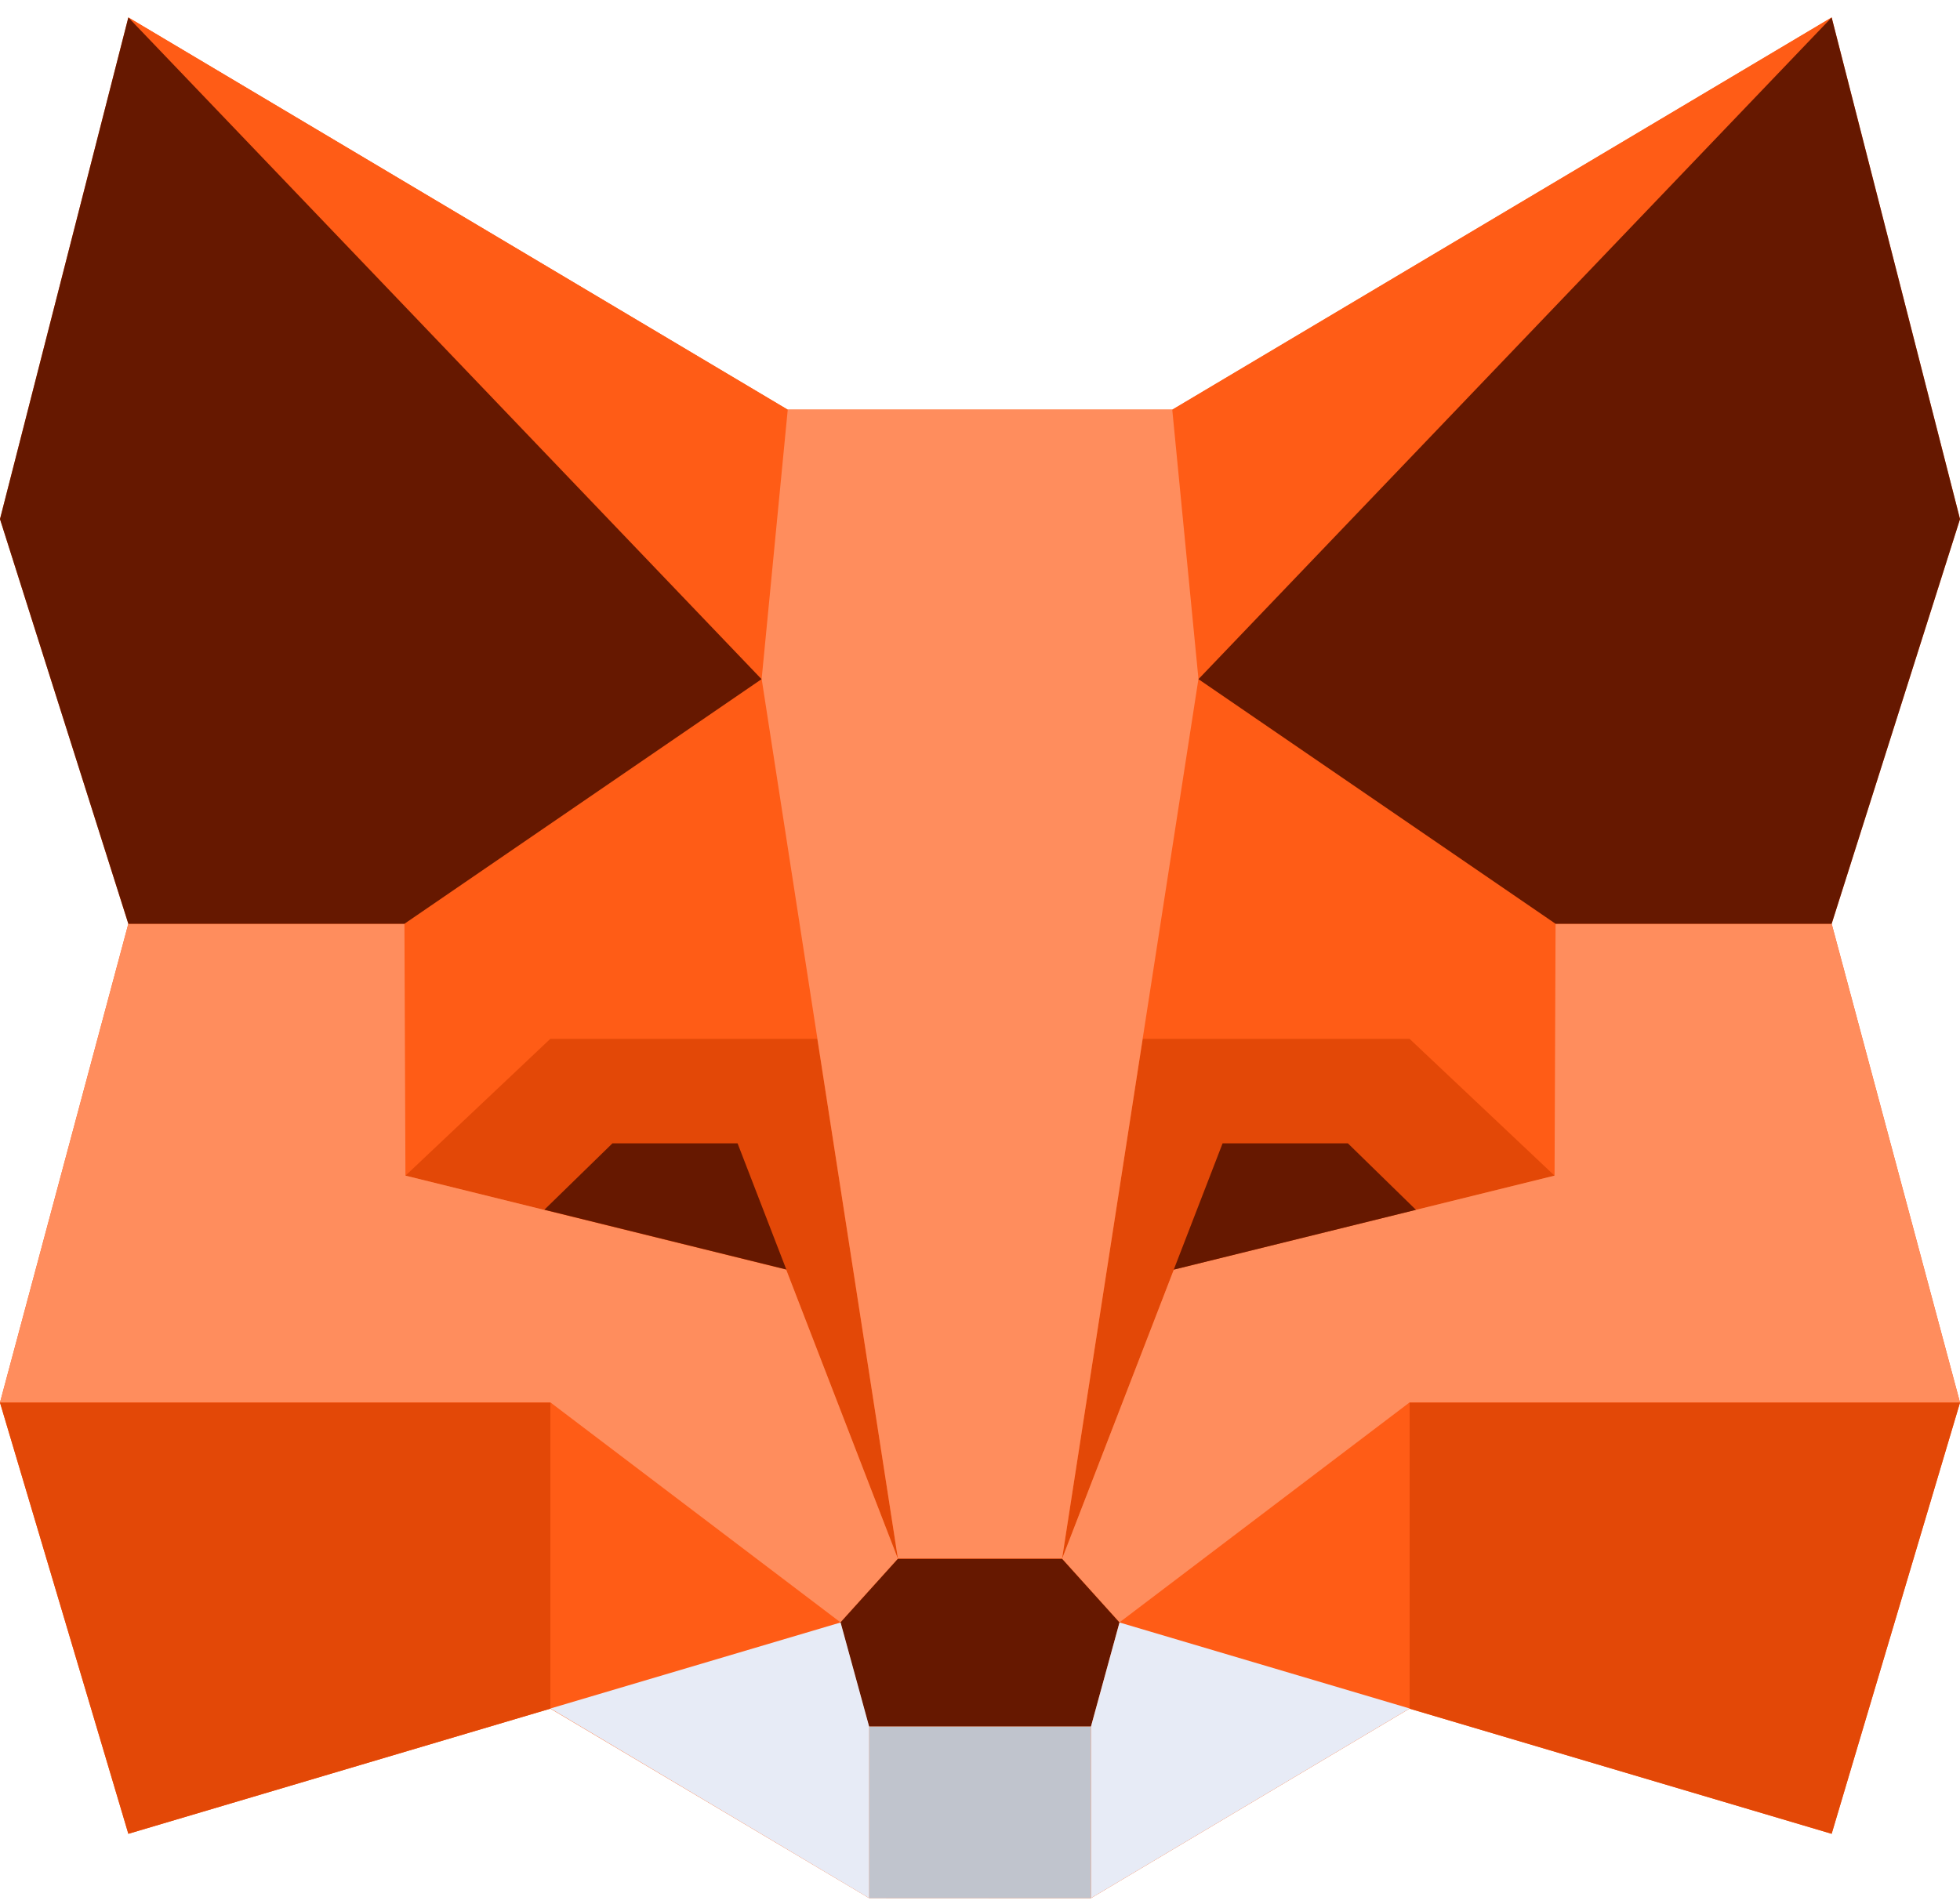
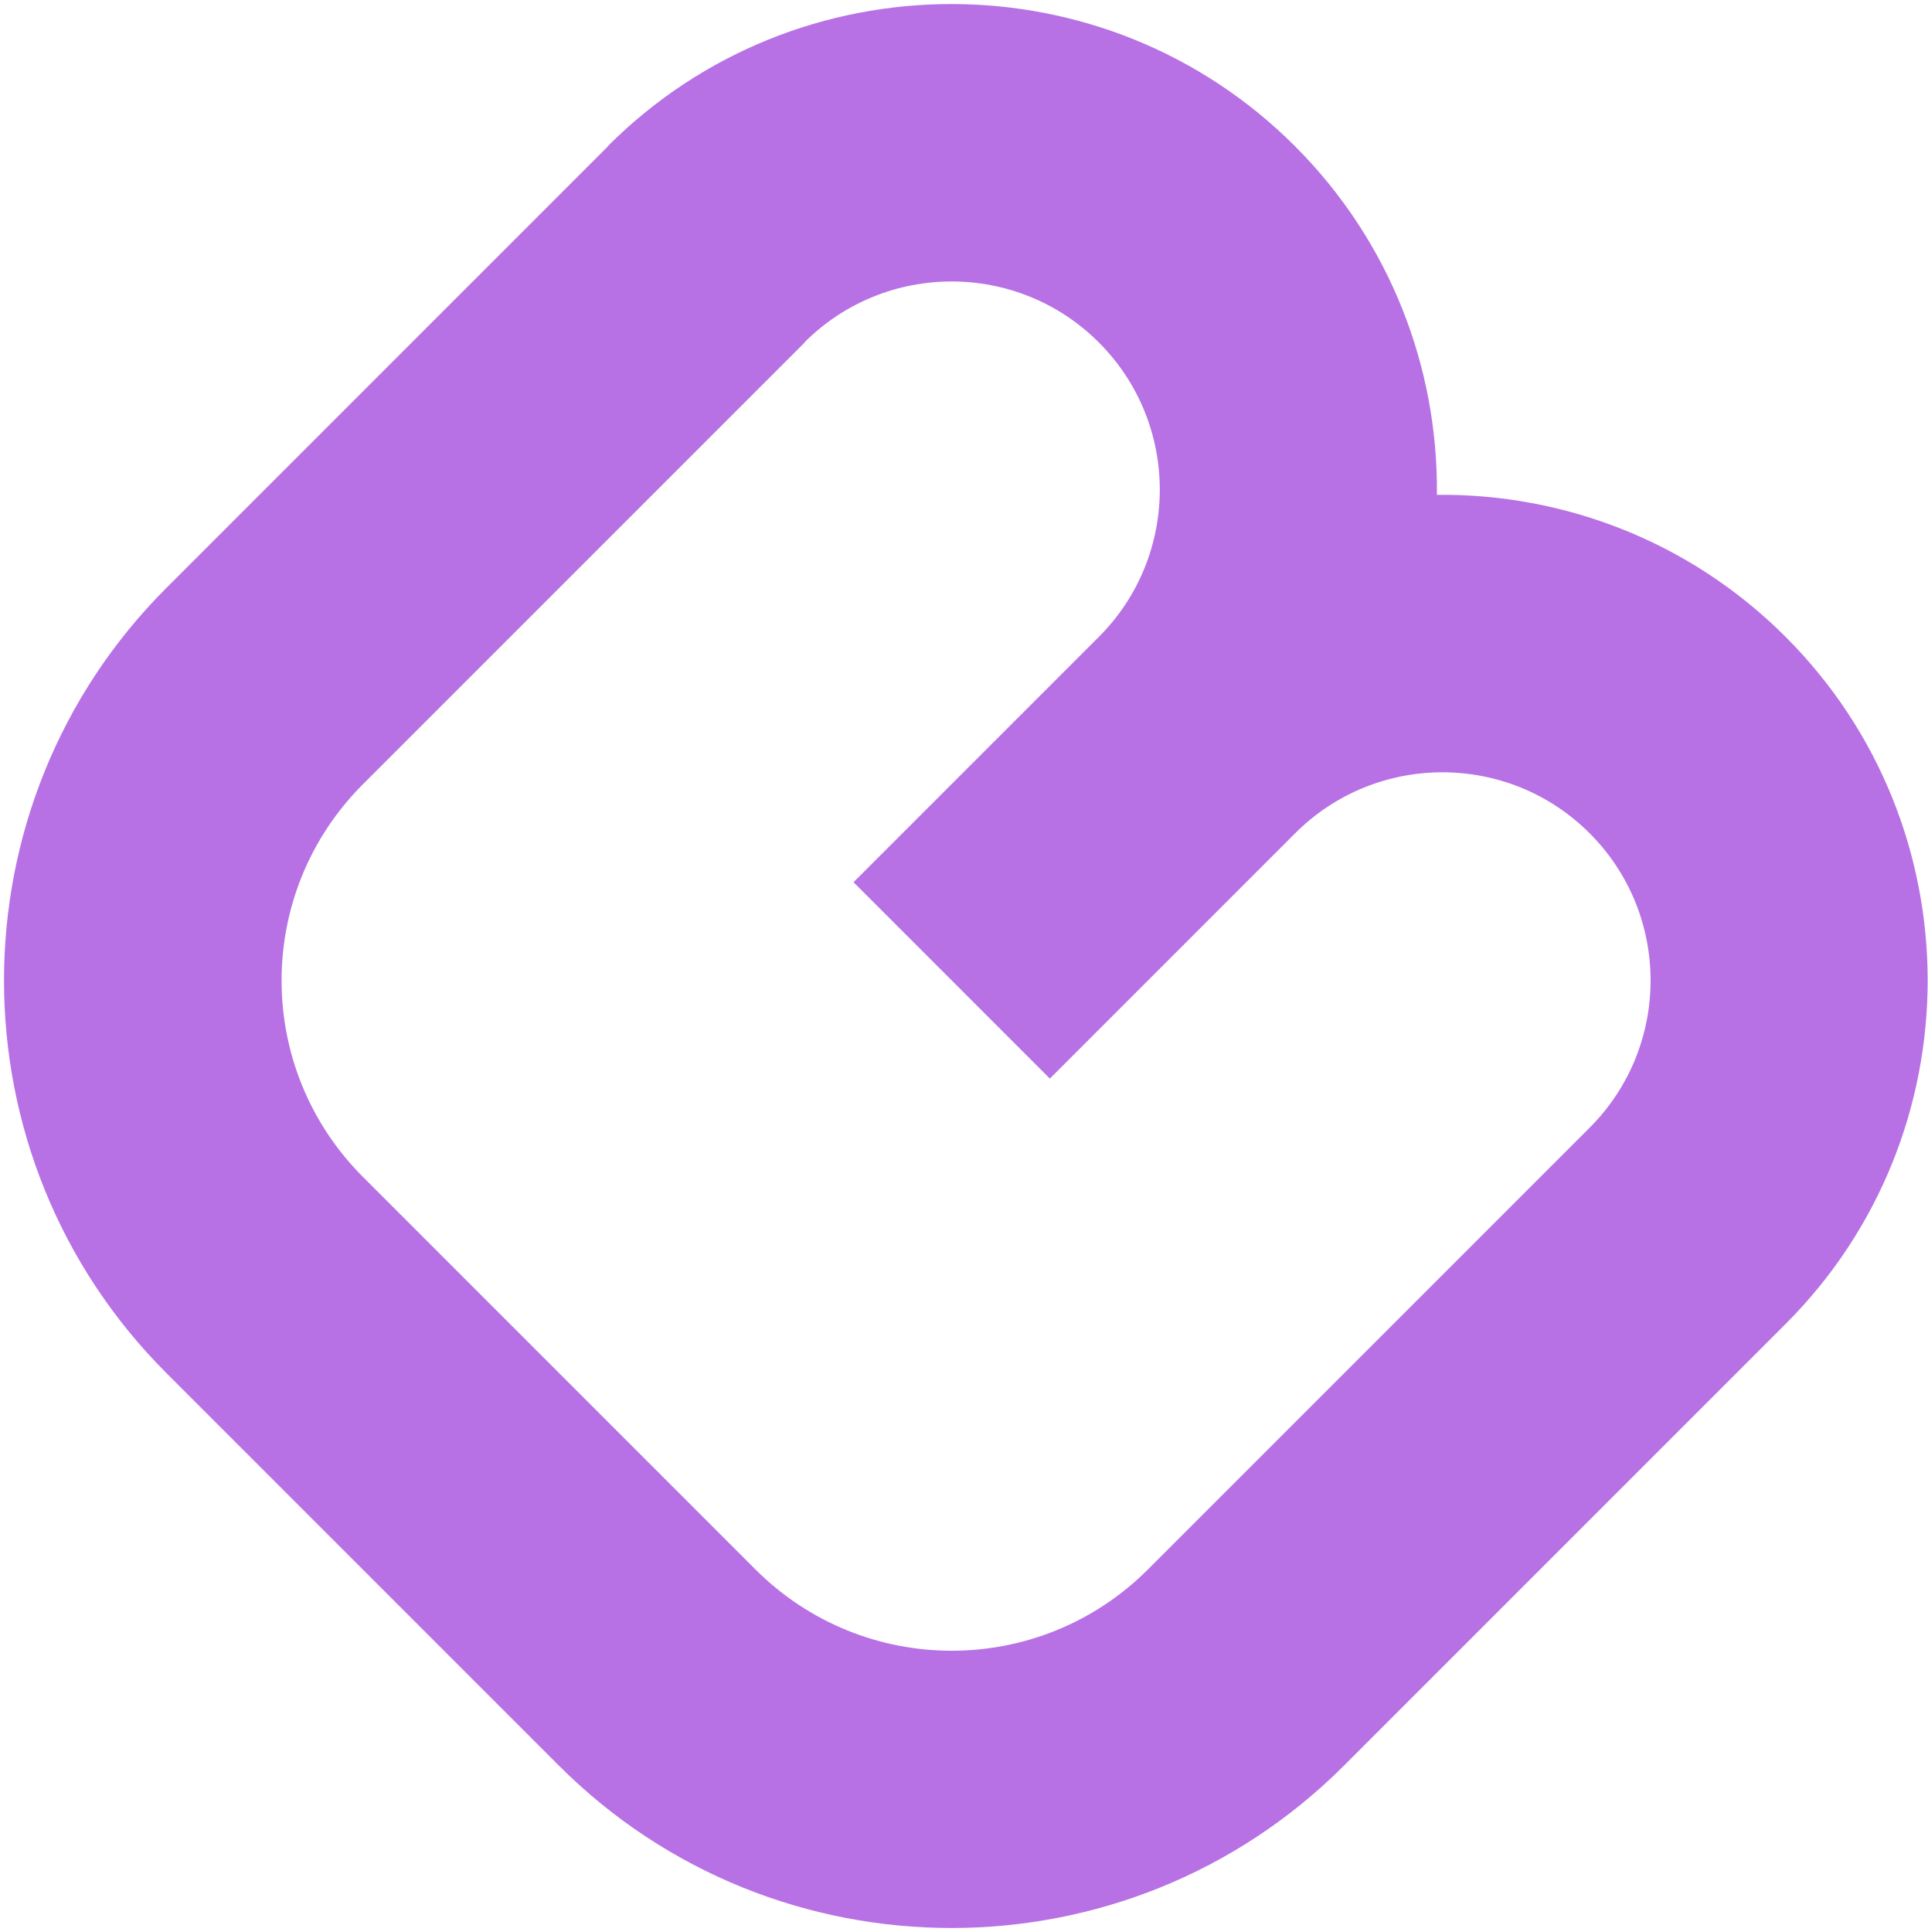
- <svg xmlns="http://www.w3.org/2000/svg" width="35" height="34" viewBox="0 0 35 34" fill="none">
-   <path d="M32.708 32.752L25.169 30.517L19.483 33.901L15.517 33.899L9.828 30.517L2.292 32.752L0 25.049L2.292 16.499L0 9.271L2.292 0.312L14.067 7.316H20.933L32.708 0.312L35 9.271L32.708 16.499L35 25.049L32.708 32.752Z" fill="#FF5C16" />
-   <path d="M2.294 0.312L14.069 7.32L13.601 12.13L2.294 0.312Z" fill="#FF5C16" />
-   <path d="M9.83 25.052L15.011 28.981L9.83 30.517V25.052Z" fill="#FF5C16" />
-   <path d="M14.597 18.556L13.601 12.133L7.227 16.501L7.224 16.499V16.503L7.243 20.998L9.828 18.556H9.83H14.597Z" fill="#FF5C16" />
-   <path d="M32.708 0.312L20.933 7.32L21.399 12.13L32.708 0.312Z" fill="#FF5C16" />
-   <path d="M25.172 25.052L19.991 28.981L25.172 30.517V25.052Z" fill="#FF5C16" />
-   <path d="M27.777 16.503H27.778H27.777V16.499L27.775 16.501L21.401 12.133L20.405 18.556H25.172L27.759 20.998L27.777 16.503Z" fill="#FF5C16" />
-   <path d="M9.828 30.517L2.292 32.752L0 25.052H9.828V30.517Z" fill="#E34807" />
-   <path d="M14.595 18.555L16.034 27.841L14.039 22.678L7.24 20.998L9.826 18.555H14.593H14.595Z" fill="#E34807" />
-   <path d="M25.172 30.517L32.708 32.752L35 25.052H25.172V30.517Z" fill="#E34807" />
-   <path d="M20.405 18.555L18.966 27.841L20.961 22.678L27.76 20.998L25.172 18.555H20.405Z" fill="#E34807" />
-   <path d="M0 25.049L2.292 16.499H7.222L7.24 20.997L14.039 22.676L16.034 27.839L15.009 28.976L9.828 25.047H0V25.049Z" fill="#FF8D5D" />
-   <path d="M35 25.049L32.708 16.499H27.778L27.76 20.997L20.961 22.676L18.966 27.839L19.991 28.976L25.172 25.047H35V25.049Z" fill="#FF8D5D" />
-   <path d="M20.933 7.315H17.5H14.067L13.601 12.125L16.034 27.834H18.966L21.401 12.125L20.933 7.315Z" fill="#FF8D5D" />
-   <path d="M2.292 0.312L0 9.271L2.292 16.499H7.222L13.599 12.13L2.292 0.312Z" fill="#661800" />
-   <path d="M13.17 20.42H10.937L9.721 21.606L14.041 22.673L13.17 20.418V20.42Z" fill="#661800" />
-   <path d="M32.708 0.312L35 9.271L32.708 16.499H27.778L21.401 12.13L32.708 0.312Z" fill="#661800" />
-   <path d="M21.833 20.42H24.069L25.285 21.608L20.96 22.676L21.833 20.418V20.42Z" fill="#661800" />
-   <path d="M19.482 30.836L19.991 28.979L18.966 27.842H16.033L15.007 28.979L15.517 30.836" fill="#661800" />
-   <path d="M19.482 30.836V33.902H15.517V30.836H19.482Z" fill="#C0C4CD" />
-   <path d="M9.83 30.514L15.52 33.901V30.835L15.011 28.978L9.83 30.514Z" fill="#E7EBF6" />
-   <path d="M25.172 30.514L19.482 33.901V30.835L19.991 28.978L25.172 30.514Z" fill="#E7EBF6" />
+ <svg xmlns="http://www.w3.org/2000/svg" width="463" height="464" viewBox="0 0 463 464" fill="none">
+   <path d="M193.2 82.24C212.72 62.72 244.4 62.72 263.92 82.24C283.44 101.76 283.44 133.44 263.92 152.96L205 211.88L252.16 259.04L311.08 200.12C330.6 180.6 362.28 180.6 381.8 200.12C401.32 219.64 401.32 251.32 381.8 270.84L275.72 376.92C249.68 402.96 207.48 402.96 181.44 376.92L87.16 282.64C61.12 256.6 61.12 214.4 87.16 188.36L193.24 82.28M146.04 35.12L39.96 141.2C-12.04 193.2 -12.04 277.76 39.96 329.76L134.24 424.04C186.24 476.04 270.8 476.04 322.8 424.04L428.88 317.96C474.36 272.48 474.36 198.44 428.88 152.96C405.8 129.88 375.44 118.52 345.12 118.84C345.44 88.56 334.08 58.16 311 35.08C265.52 -10.4 191.48 -10.4 146 35.08L146.04 35.12Z" fill="#B771E5" />
</svg>
